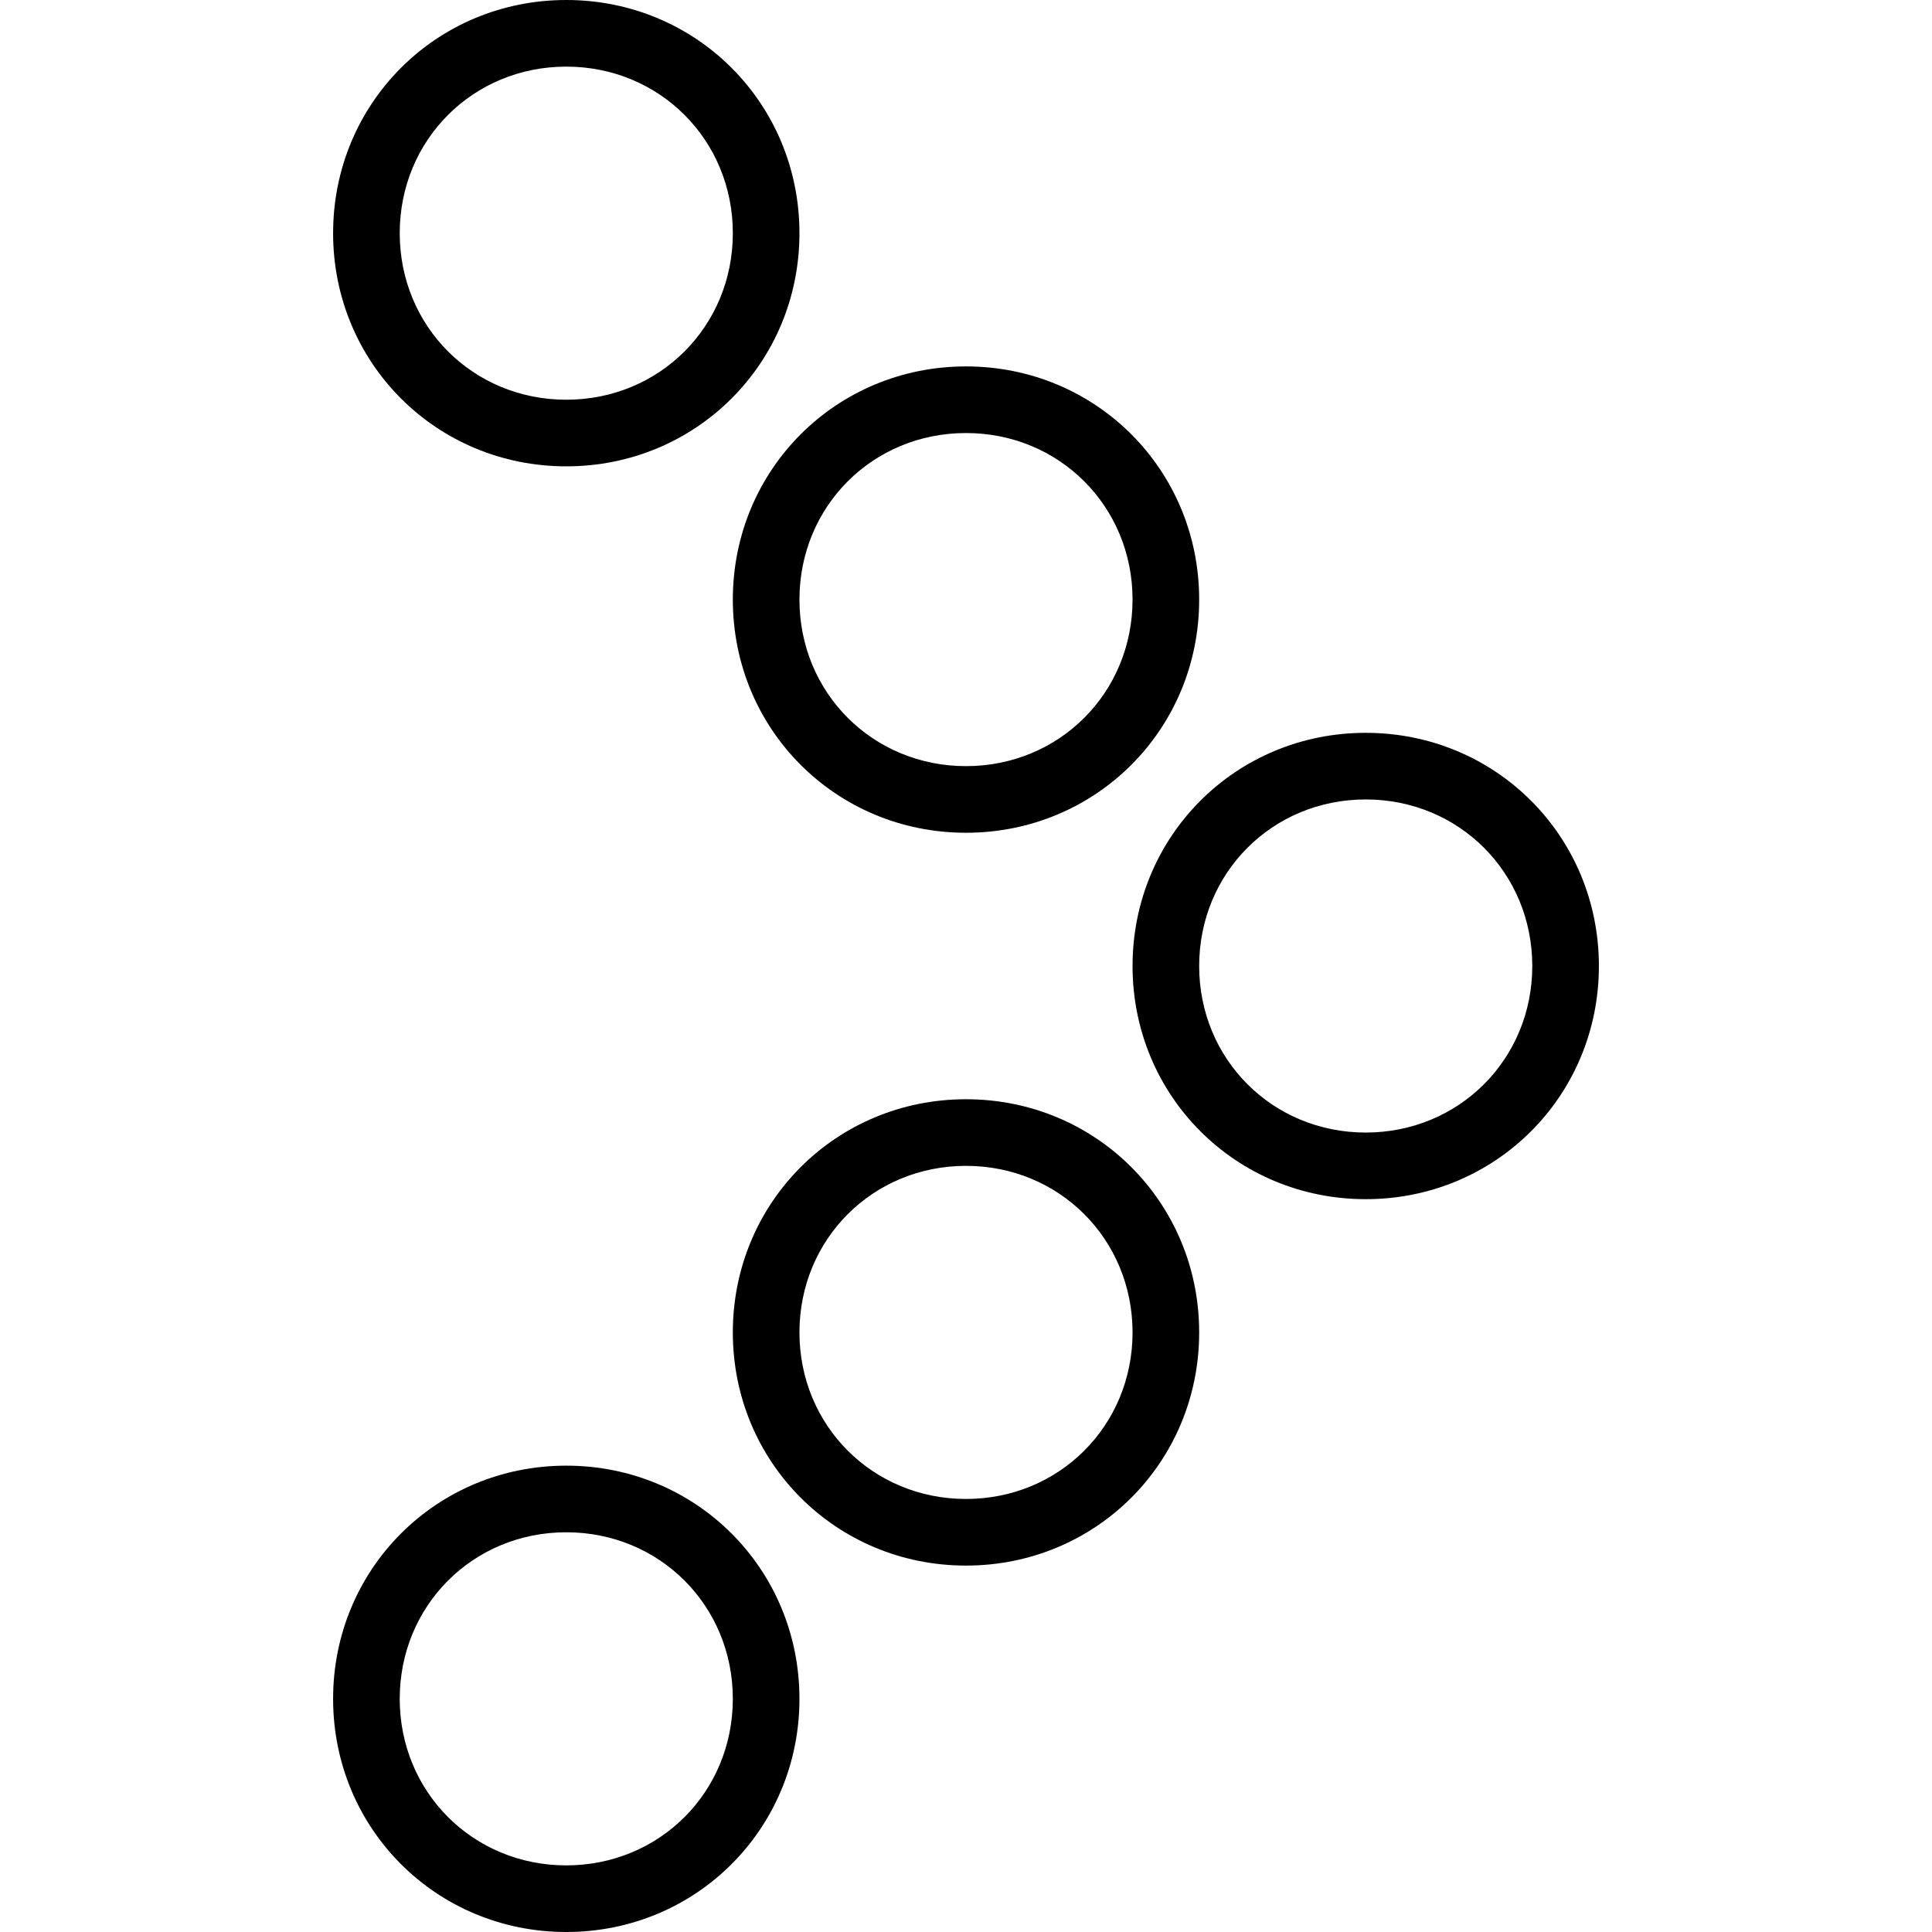
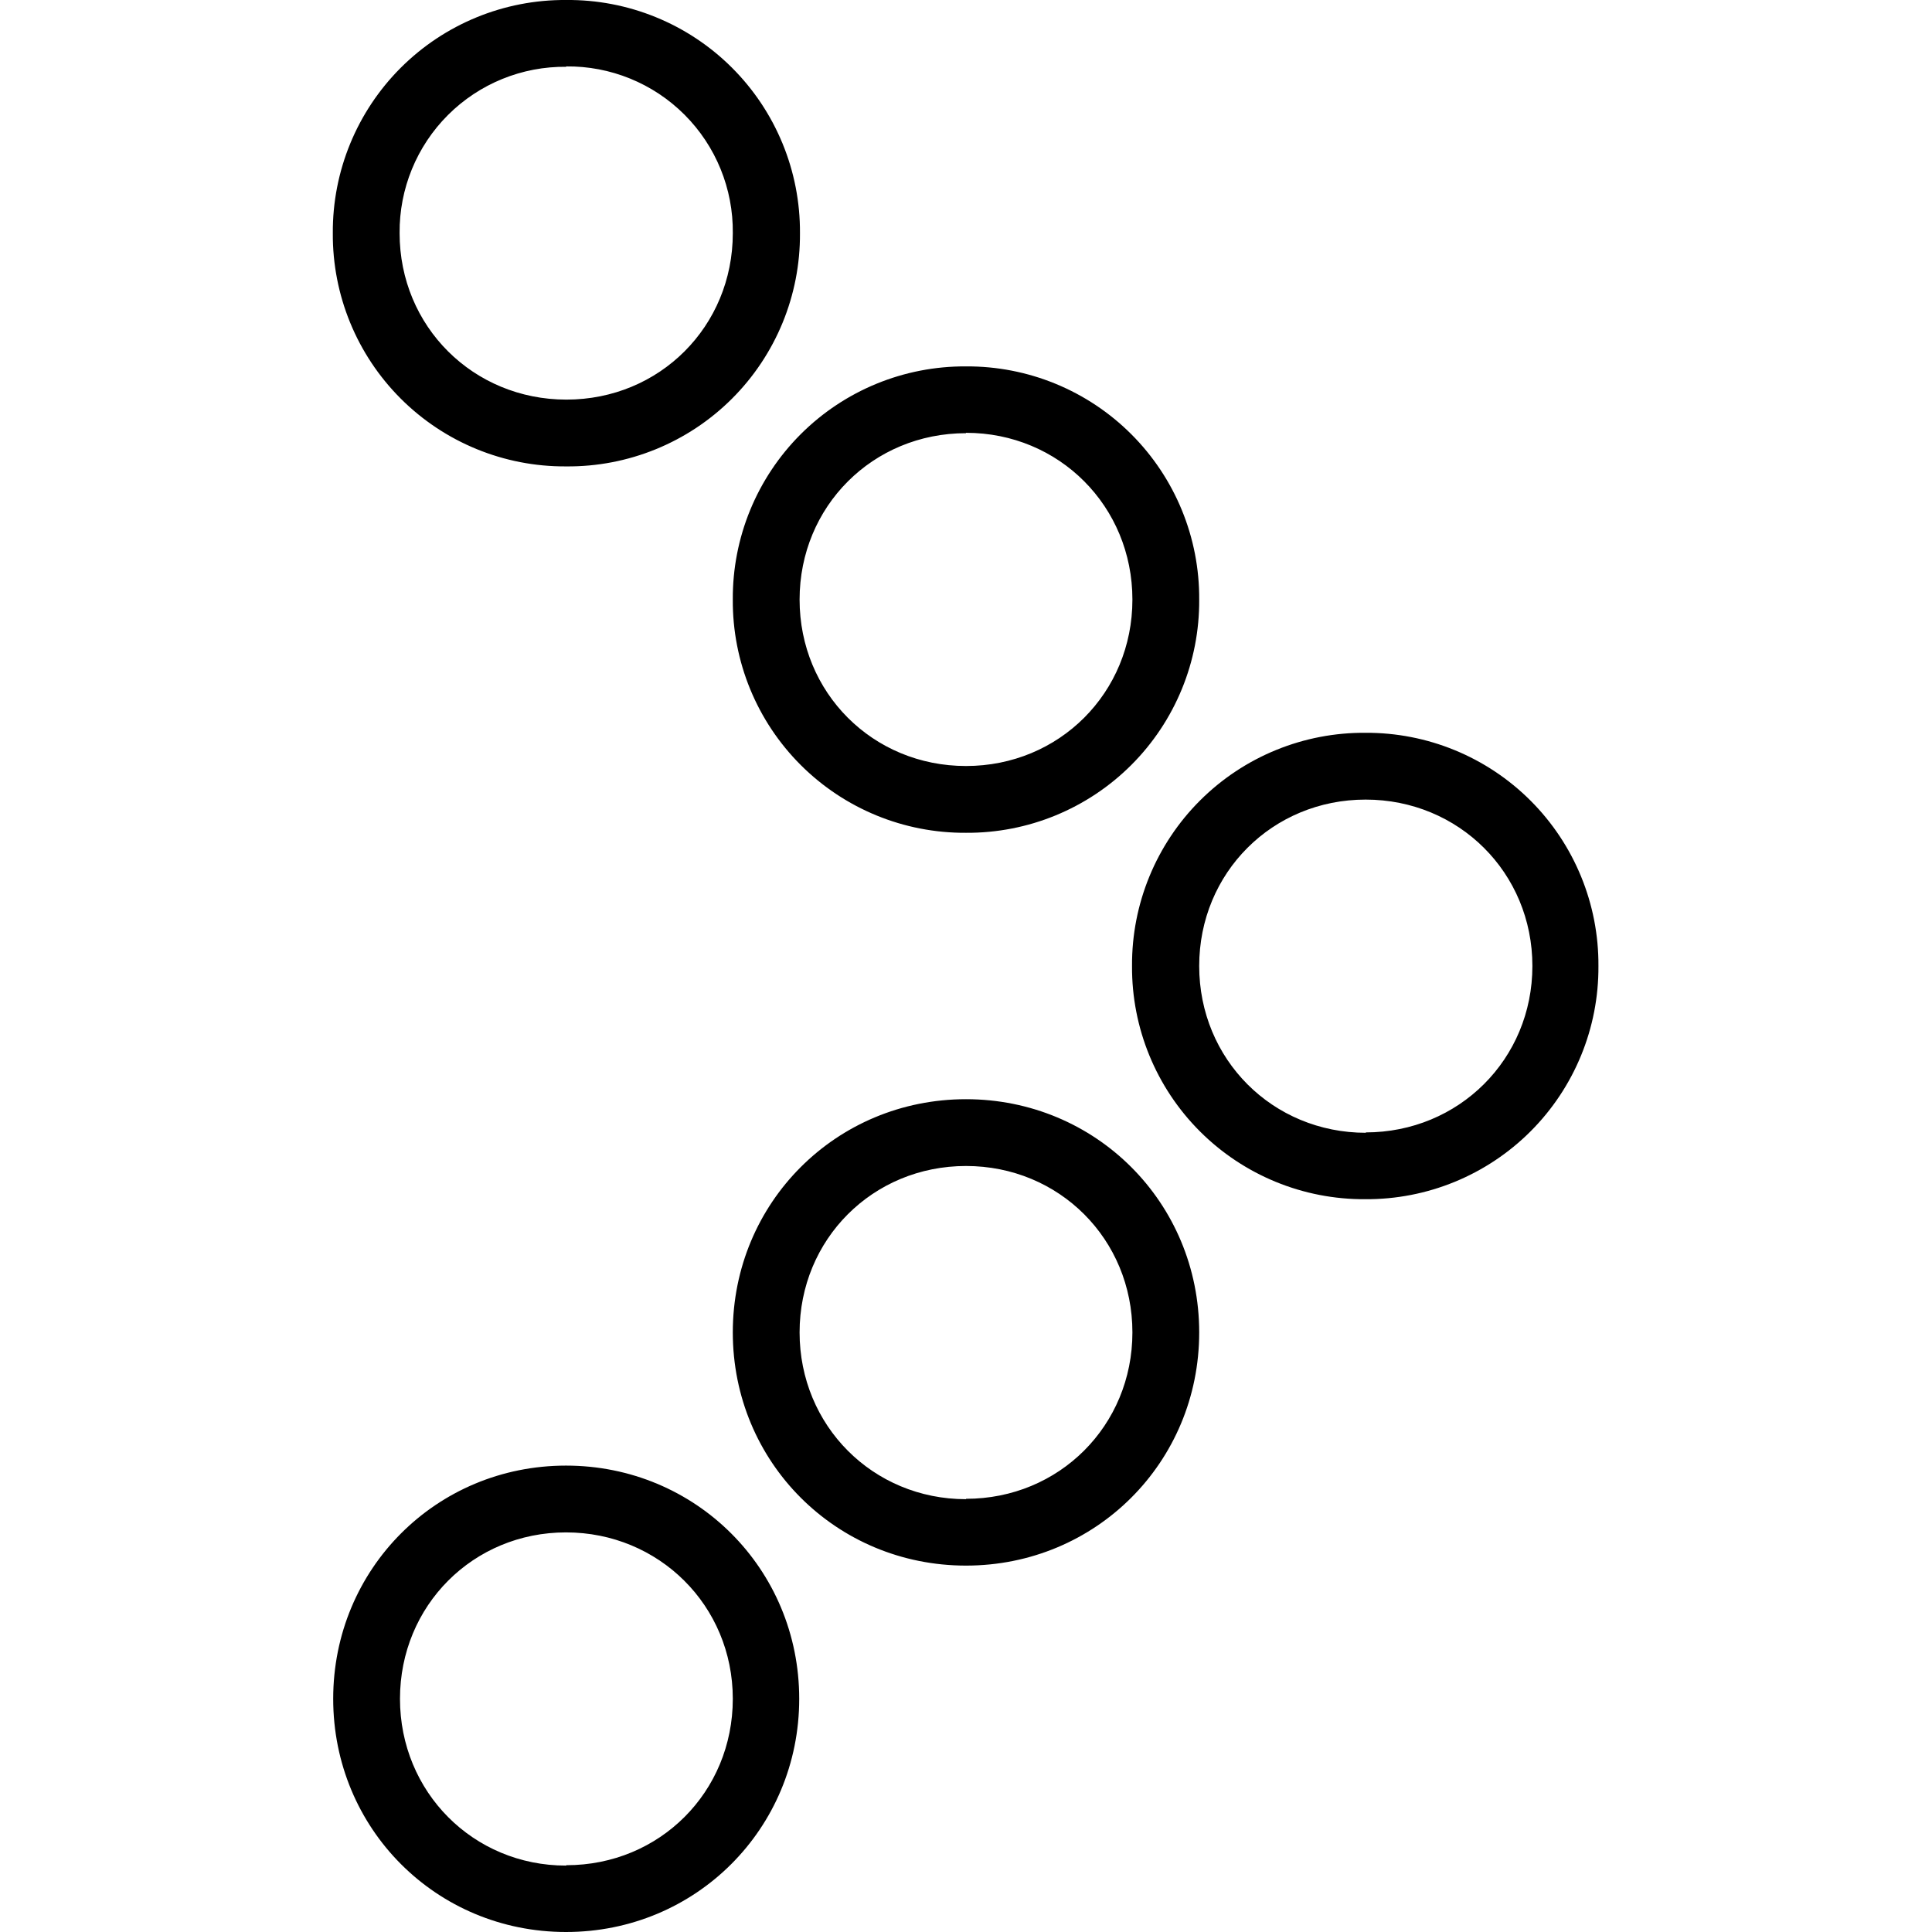
- <svg xmlns="http://www.w3.org/2000/svg" fill="#000000" height="800px" width="800px" version="1.1" id="Layer_1" viewBox="0 0 512 512" xml:space="preserve">
-   <g transform="translate(1 1)">
-     <g>
-       <g>
-         <path d="M360.931,193.207c-34.428,0-61.793,27.365-61.793,61.793c0,34.428,27.366,61.793,61.793,61.793     c34.428,0,61.793-27.366,61.793-61.793C422.724,220.572,395.359,193.207,360.931,193.207z M360.931,299.138     c-24.717,0-44.138-19.421-44.138-44.138s19.421-44.138,44.138-44.138s44.138,19.421,44.138,44.138     S385.648,299.138,360.931,299.138z" />
-         <path d="M255,219.69c34.428,0,61.793-27.365,61.793-61.793c0-34.428-27.365-61.793-61.793-61.793     c-34.428,0-61.793,27.366-61.793,61.793C193.207,192.324,220.572,219.69,255,219.69z M255,113.759     c24.717,0,44.138,19.421,44.138,44.138S279.717,202.034,255,202.034s-44.138-19.421-44.138-44.138S230.283,113.759,255,113.759z" />
-         <path d="M149.069,122.586c34.428,0,61.793-27.365,61.793-61.793C210.862,26.366,183.497-1,149.069-1     c-34.428,0-61.793,27.366-61.793,61.793C87.276,95.221,114.641,122.586,149.069,122.586z M149.069,16.655     c24.717,0,44.138,19.421,44.138,44.138c0,24.717-19.421,44.138-44.138,44.138s-44.138-19.421-44.138-44.138     C104.931,36.076,124.352,16.655,149.069,16.655z" />
-         <path d="M255,290.31c-34.428,0-61.793,27.365-61.793,61.793s27.366,61.793,61.793,61.793c34.428,0,61.793-27.365,61.793-61.793     S289.428,290.31,255,290.31z M255,396.241c-24.717,0-44.138-19.421-44.138-44.138s19.421-44.138,44.138-44.138     s44.138,19.421,44.138,44.138S279.717,396.241,255,396.241z" />
-         <path d="M149.069,387.414c-34.428,0-61.793,27.365-61.793,61.793S114.641,511,149.069,511c34.428,0,61.793-27.365,61.793-61.793     S183.497,387.414,149.069,387.414z M149.069,493.345c-24.717,0-44.138-19.421-44.138-44.138s19.421-44.138,44.138-44.138     s44.138,19.421,44.138,44.138S173.786,493.345,149.069,493.345z" />
-       </g>
-     </g>
-   </g>
+ <svg xmlns="http://www.w3.org/2000/svg" xml:space="preserve" width="800" height="800" viewBox="0 0 512 512">
+   <path d="M362 194.2A61.4 61.4 0 0 0 300 256a61.4 61.4 0 0 0 61.8 61.8 61.4 61.4 0 0 0 61.8-61.8 61.4 61.4 0 0 0-61.8-61.8zm0 106c-24.8 0-44.2-19.5-44.2-44.2s19.4-44.1 44.1-44.1 44.2 19.4 44.2 44.1-19.5 44.1-44.2 44.1zM256 220.7a61.4 61.4 0 0 0 61.8-61.8A61.4 61.4 0 0 0 256 97.1a61.4 61.4 0 0 0-61.8 61.8 61.4 61.4 0 0 0 61.8 61.8zm0-106c24.7 0 44.1 19.5 44.1 44.2S280.7 203 256 203s-44.1-19.4-44.1-44.1 19.4-44.1 44.1-44.1zM150 123.6A61.4 61.4 0 0 0 212 61.8 61.4 61.4 0 0 0 150 0a61.4 61.4 0 0 0-61.8 61.8 61.4 61.4 0 0 0 61.8 61.8zm0-106a43.7 43.7 0 0 1 44.2 44.2c0 24.7-19.4 44.1-44.1 44.1s-44.2-19.4-44.2-44.1a43.7 43.7 0 0 1 44.2-44.1zM256 291.3c-34.4 0-61.8 27.4-61.8 61.8s27.4 61.8 61.8 61.8 61.8-27.4 61.8-61.8-27.4-61.8-61.8-61.8zm0 106c-24.7 0-44.1-19.5-44.1-44.2S231.3 309 256 309s44.1 19.4 44.1 44.1-19.4 44.1-44.1 44.1zM150 388.4c-34.4 0-61.7 27.4-61.7 61.8S115.6 512 150 512c34.4 0 61.8-27.4 61.8-61.8s-27.4-61.8-61.8-61.8zm0 106c-24.6 0-44-19.5-44-44.2s19.4-44.1 44-44.1 44.2 19.4 44.2 44.1-19.4 44.1-44.1 44.1z" />
</svg>
